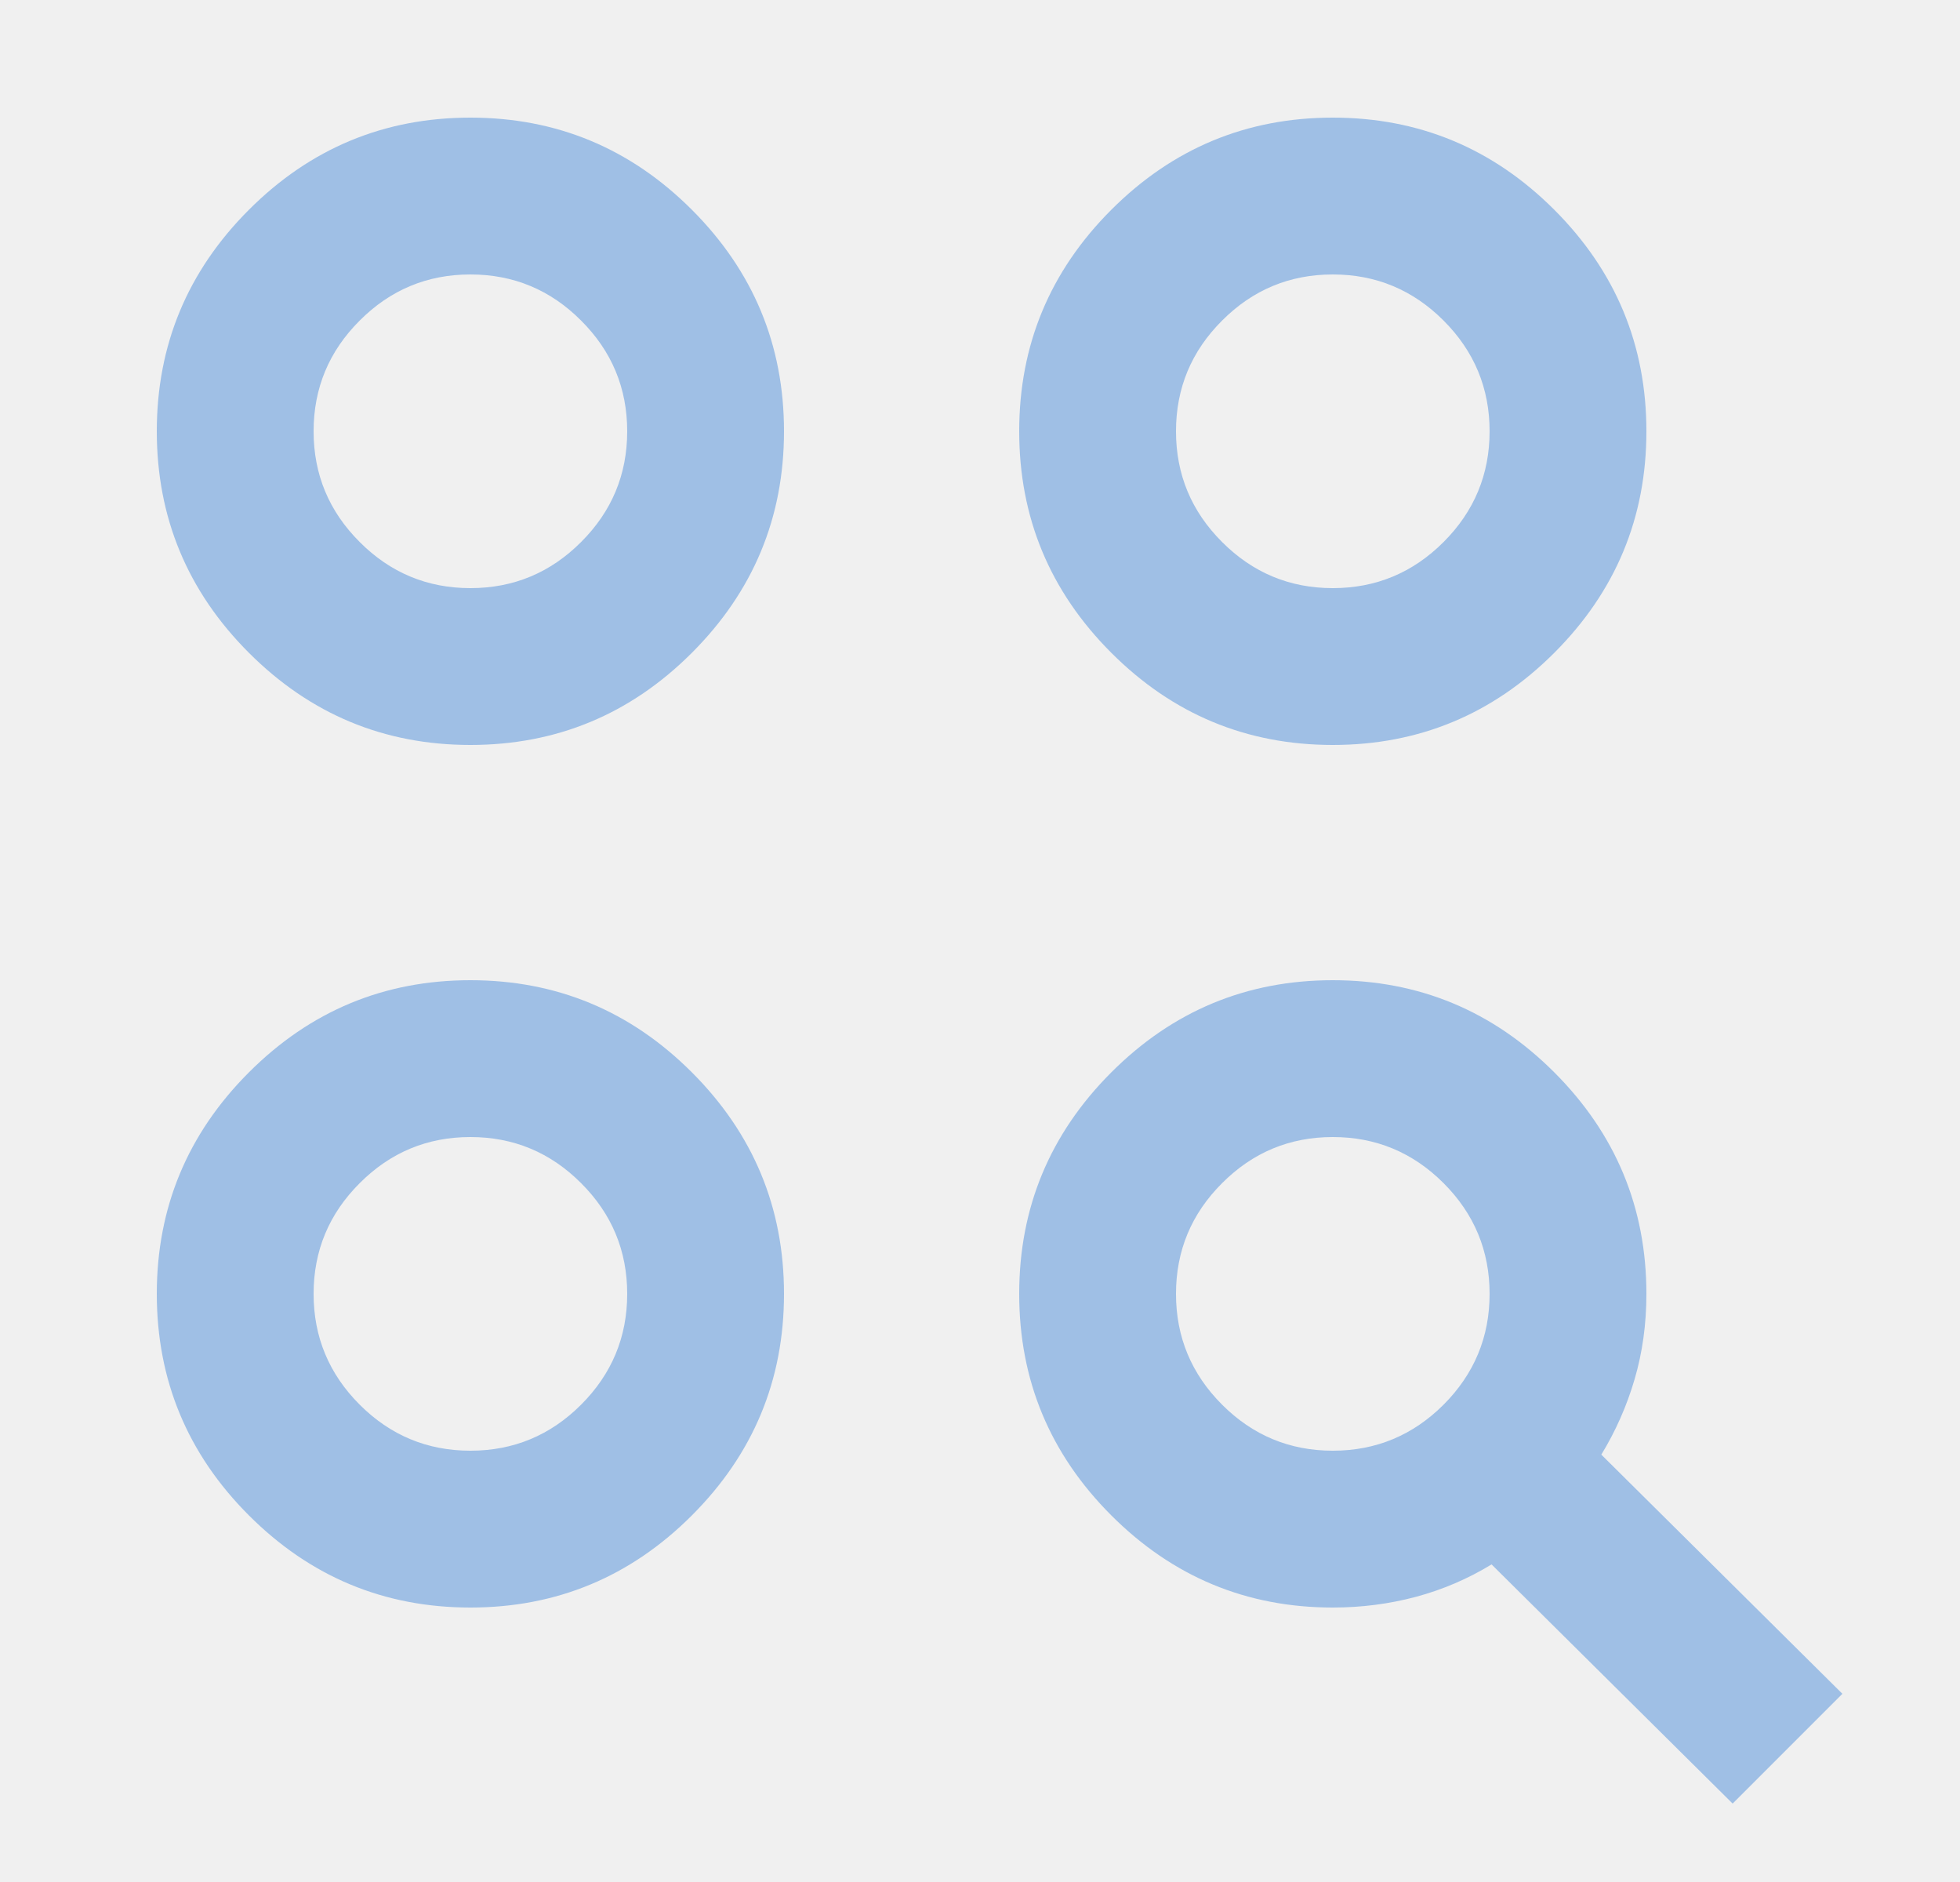
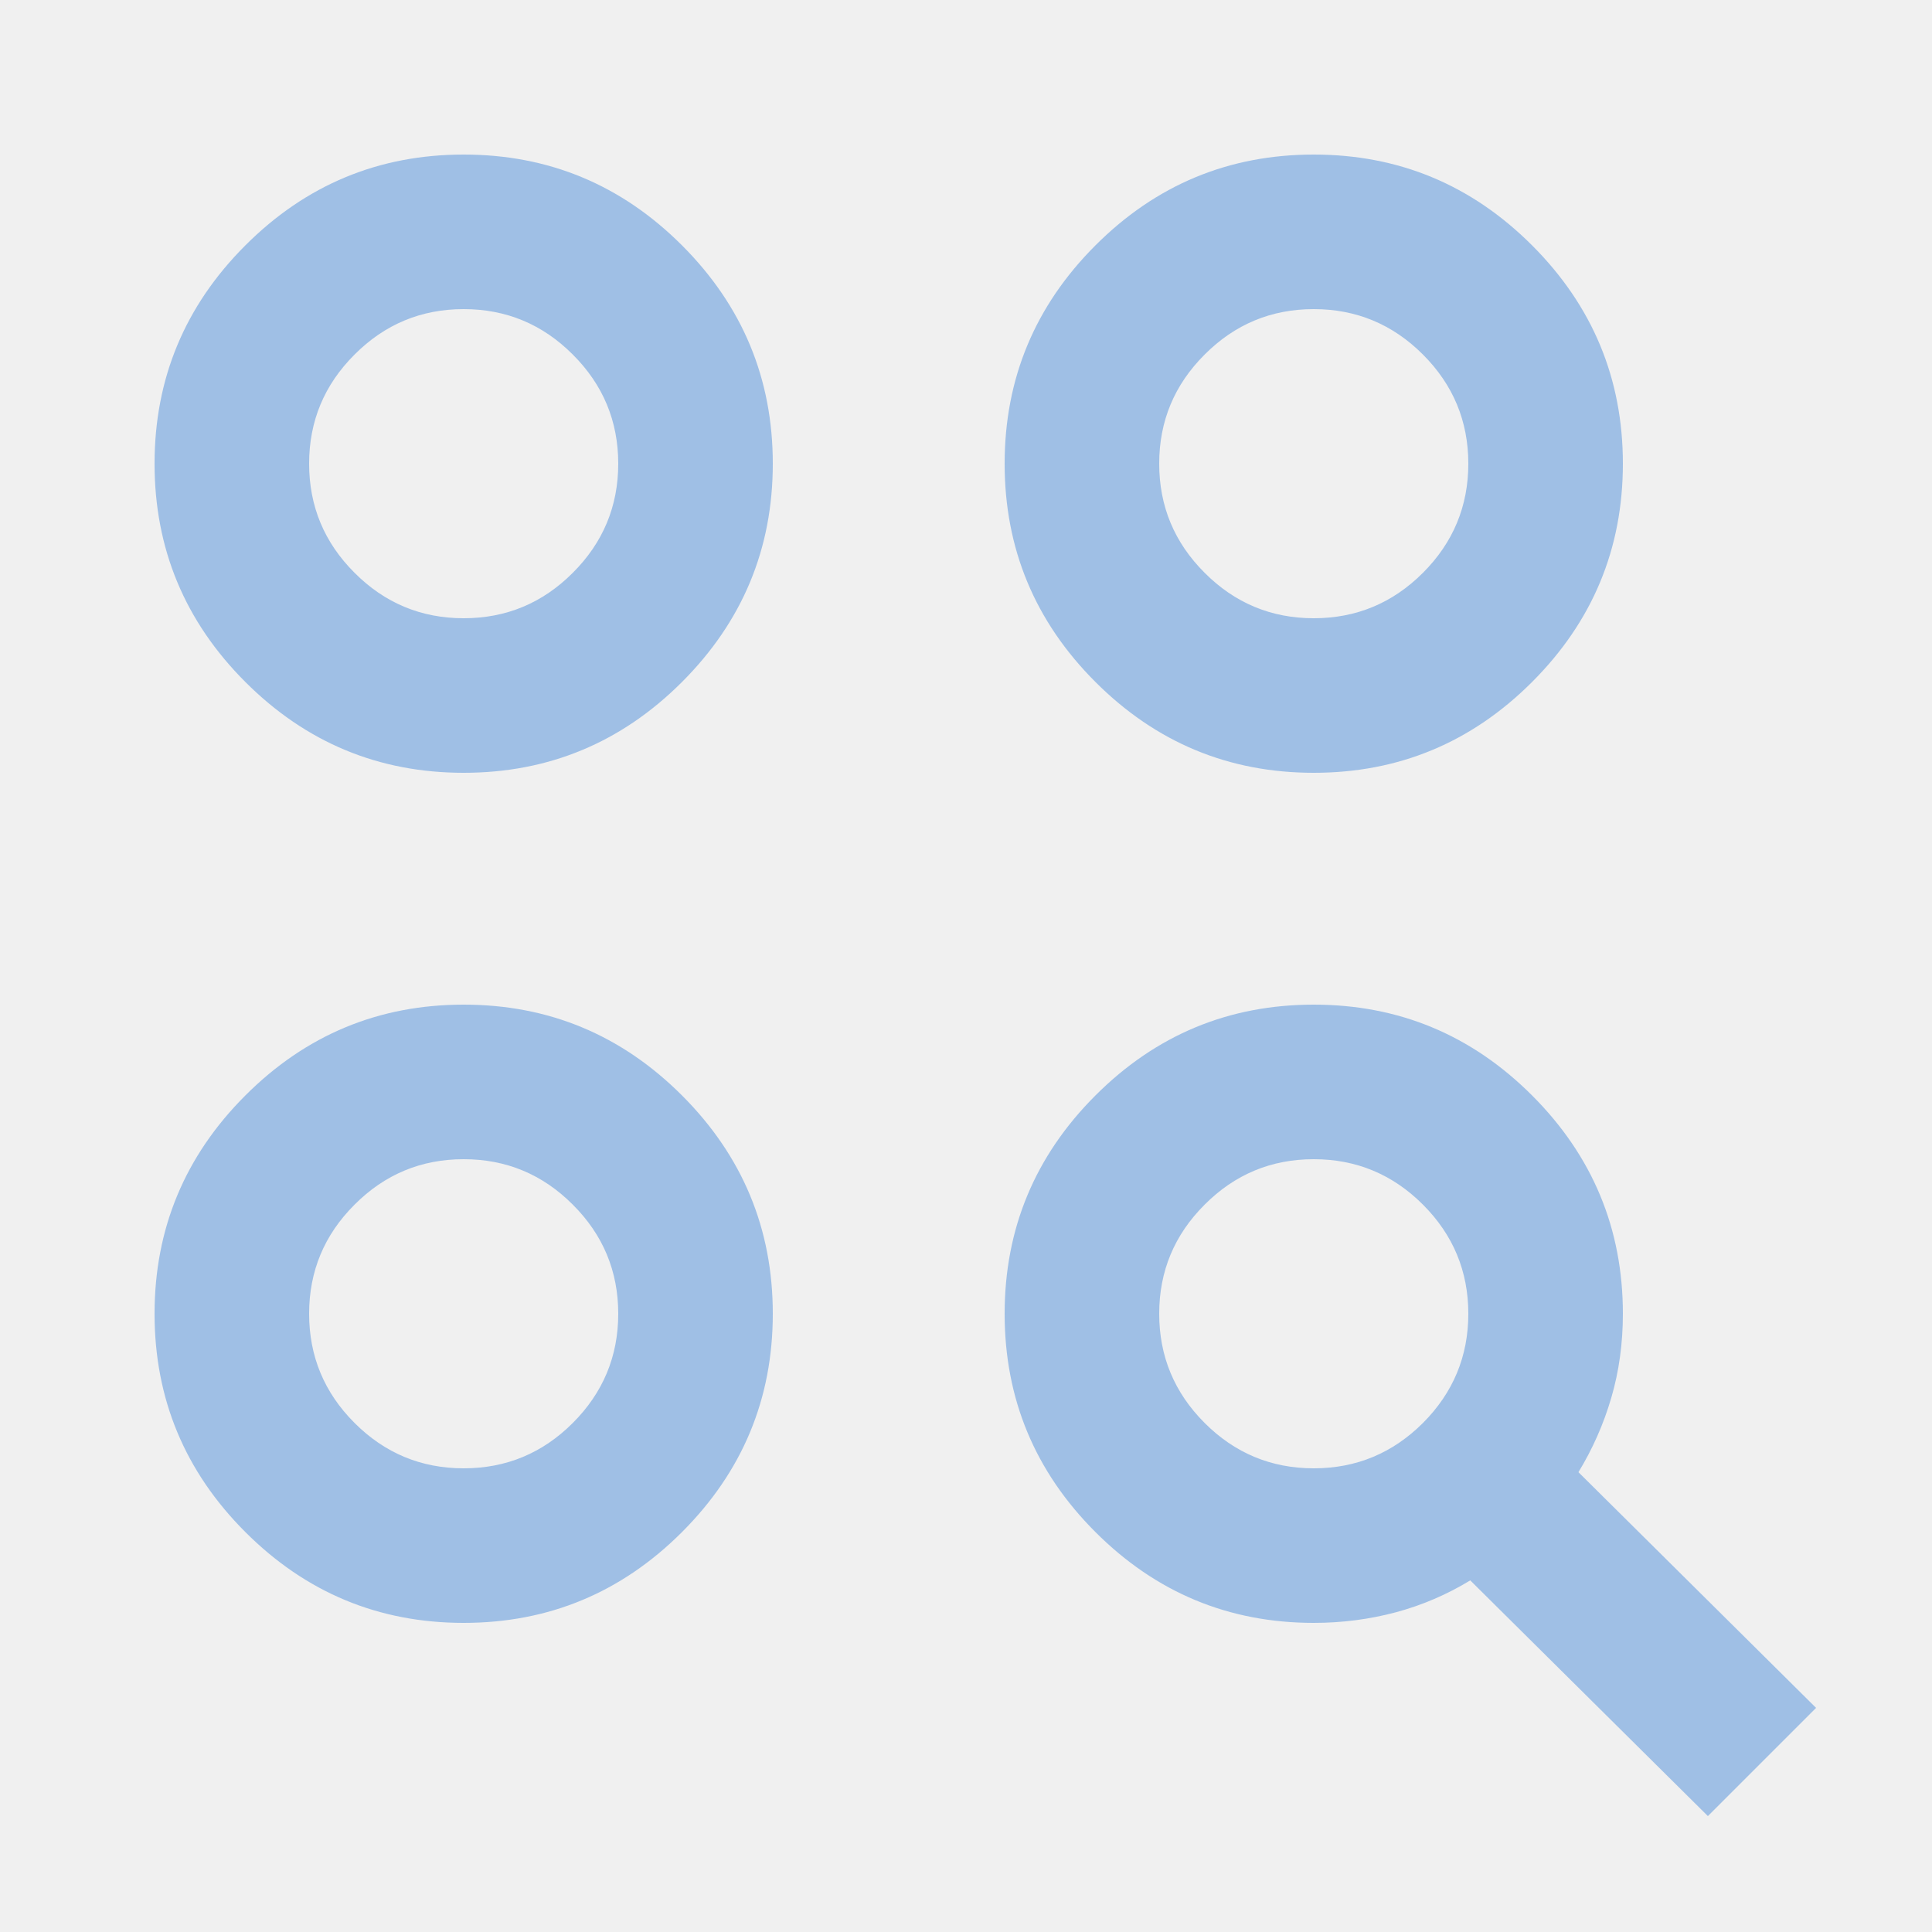
- <svg xmlns="http://www.w3.org/2000/svg" width="25" height="24" viewBox="0 0 25 24" fill="none">
+ <svg xmlns="http://www.w3.org/2000/svg" width="36" height="36" viewBox="0 0 25 24" fill="none">
  <g clip-path="url(#clip0_10628_1026)">
    <mask id="mask0_10628_1026" style="mask-type:alpha" maskUnits="userSpaceOnUse" x="0" y="0" width="25" height="24">
      <rect x="0.5" width="24" height="24" fill="#D9D9D9" />
    </mask>
    <g mask="url(#mask0_10628_1026)">
      <path d="M22.1 23L19.025 19.95C18.725 20.133 18.404 20.271 18.062 20.363C17.721 20.454 17.367 20.5 17 20.5C15.9 20.5 14.958 20.108 14.175 19.325C13.392 18.542 13 17.6 13 16.5C13 15.4 13.392 14.458 14.175 13.675C14.958 12.892 15.9 12.5 17 12.5C18.1 12.5 19.042 12.892 19.825 13.675C20.608 14.458 21 15.4 21 16.5C21 16.883 20.95 17.246 20.85 17.587C20.75 17.929 20.608 18.25 20.425 18.55L23.5 21.6L22.1 23ZM6 20.5C4.9 20.5 3.958 20.108 3.175 19.325C2.392 18.542 2 17.6 2 16.5C2 15.4 2.392 14.458 3.175 13.675C3.958 12.892 4.9 12.5 6 12.5C7.1 12.5 8.042 12.892 8.825 13.675C9.608 14.458 10 15.4 10 16.5C10 17.6 9.608 18.542 8.825 19.325C8.042 20.108 7.1 20.5 6 20.5ZM6 18.5C6.55 18.5 7.021 18.304 7.412 17.913C7.804 17.521 8 17.05 8 16.5C8 15.95 7.804 15.479 7.412 15.088C7.021 14.696 6.55 14.5 6 14.5C5.45 14.5 4.979 14.696 4.588 15.088C4.196 15.479 4 15.95 4 16.5C4 17.05 4.196 17.521 4.588 17.913C4.979 18.304 5.45 18.5 6 18.5ZM17 18.5C17.55 18.5 18.021 18.304 18.413 17.913C18.804 17.521 19 17.05 19 16.5C19 15.95 18.804 15.479 18.413 15.088C18.021 14.696 17.55 14.5 17 14.5C16.45 14.5 15.979 14.696 15.588 15.088C15.196 15.479 15 15.95 15 16.5C15 17.05 15.196 17.521 15.588 17.913C15.979 18.304 16.45 18.5 17 18.5ZM6 9.5C4.9 9.5 3.958 9.108 3.175 8.325C2.392 7.542 2 6.6 2 5.5C2 4.4 2.392 3.458 3.175 2.675C3.958 1.892 4.9 1.5 6 1.5C7.1 1.5 8.042 1.892 8.825 2.675C9.608 3.458 10 4.4 10 5.5C10 6.6 9.608 7.542 8.825 8.325C8.042 9.108 7.1 9.5 6 9.5ZM17 9.5C15.9 9.5 14.958 9.108 14.175 8.325C13.392 7.542 13 6.6 13 5.5C13 4.4 13.392 3.458 14.175 2.675C14.958 1.892 15.9 1.5 17 1.5C18.1 1.5 19.042 1.892 19.825 2.675C20.608 3.458 21 4.4 21 5.5C21 6.6 20.608 7.542 19.825 8.325C19.042 9.108 18.1 9.5 17 9.5ZM6 7.5C6.55 7.5 7.021 7.304 7.412 6.912C7.804 6.521 8 6.05 8 5.5C8 4.95 7.804 4.479 7.412 4.088C7.021 3.696 6.55 3.5 6 3.5C5.45 3.5 4.979 3.696 4.588 4.088C4.196 4.479 4 4.95 4 5.5C4 6.05 4.196 6.521 4.588 6.912C4.979 7.304 5.45 7.5 6 7.5ZM17 7.5C17.55 7.5 18.021 7.304 18.413 6.912C18.804 6.521 19 6.05 19 5.5C19 4.95 18.804 4.479 18.413 4.088C18.021 3.696 17.55 3.5 17 3.5C16.45 3.5 15.979 3.696 15.588 4.088C15.196 4.479 15 4.95 15 5.5C15 6.05 15.196 6.521 15.588 6.912C15.979 7.304 16.45 7.5 17 7.5Z" fill="#9FBFE5" />
    </g>
  </g>
  <defs>
    <clipPath id="clip0_10628_1026">
      <rect width="24" height="24" fill="white" transform="translate(0.5)" />
    </clipPath>
  </defs>
</svg>
